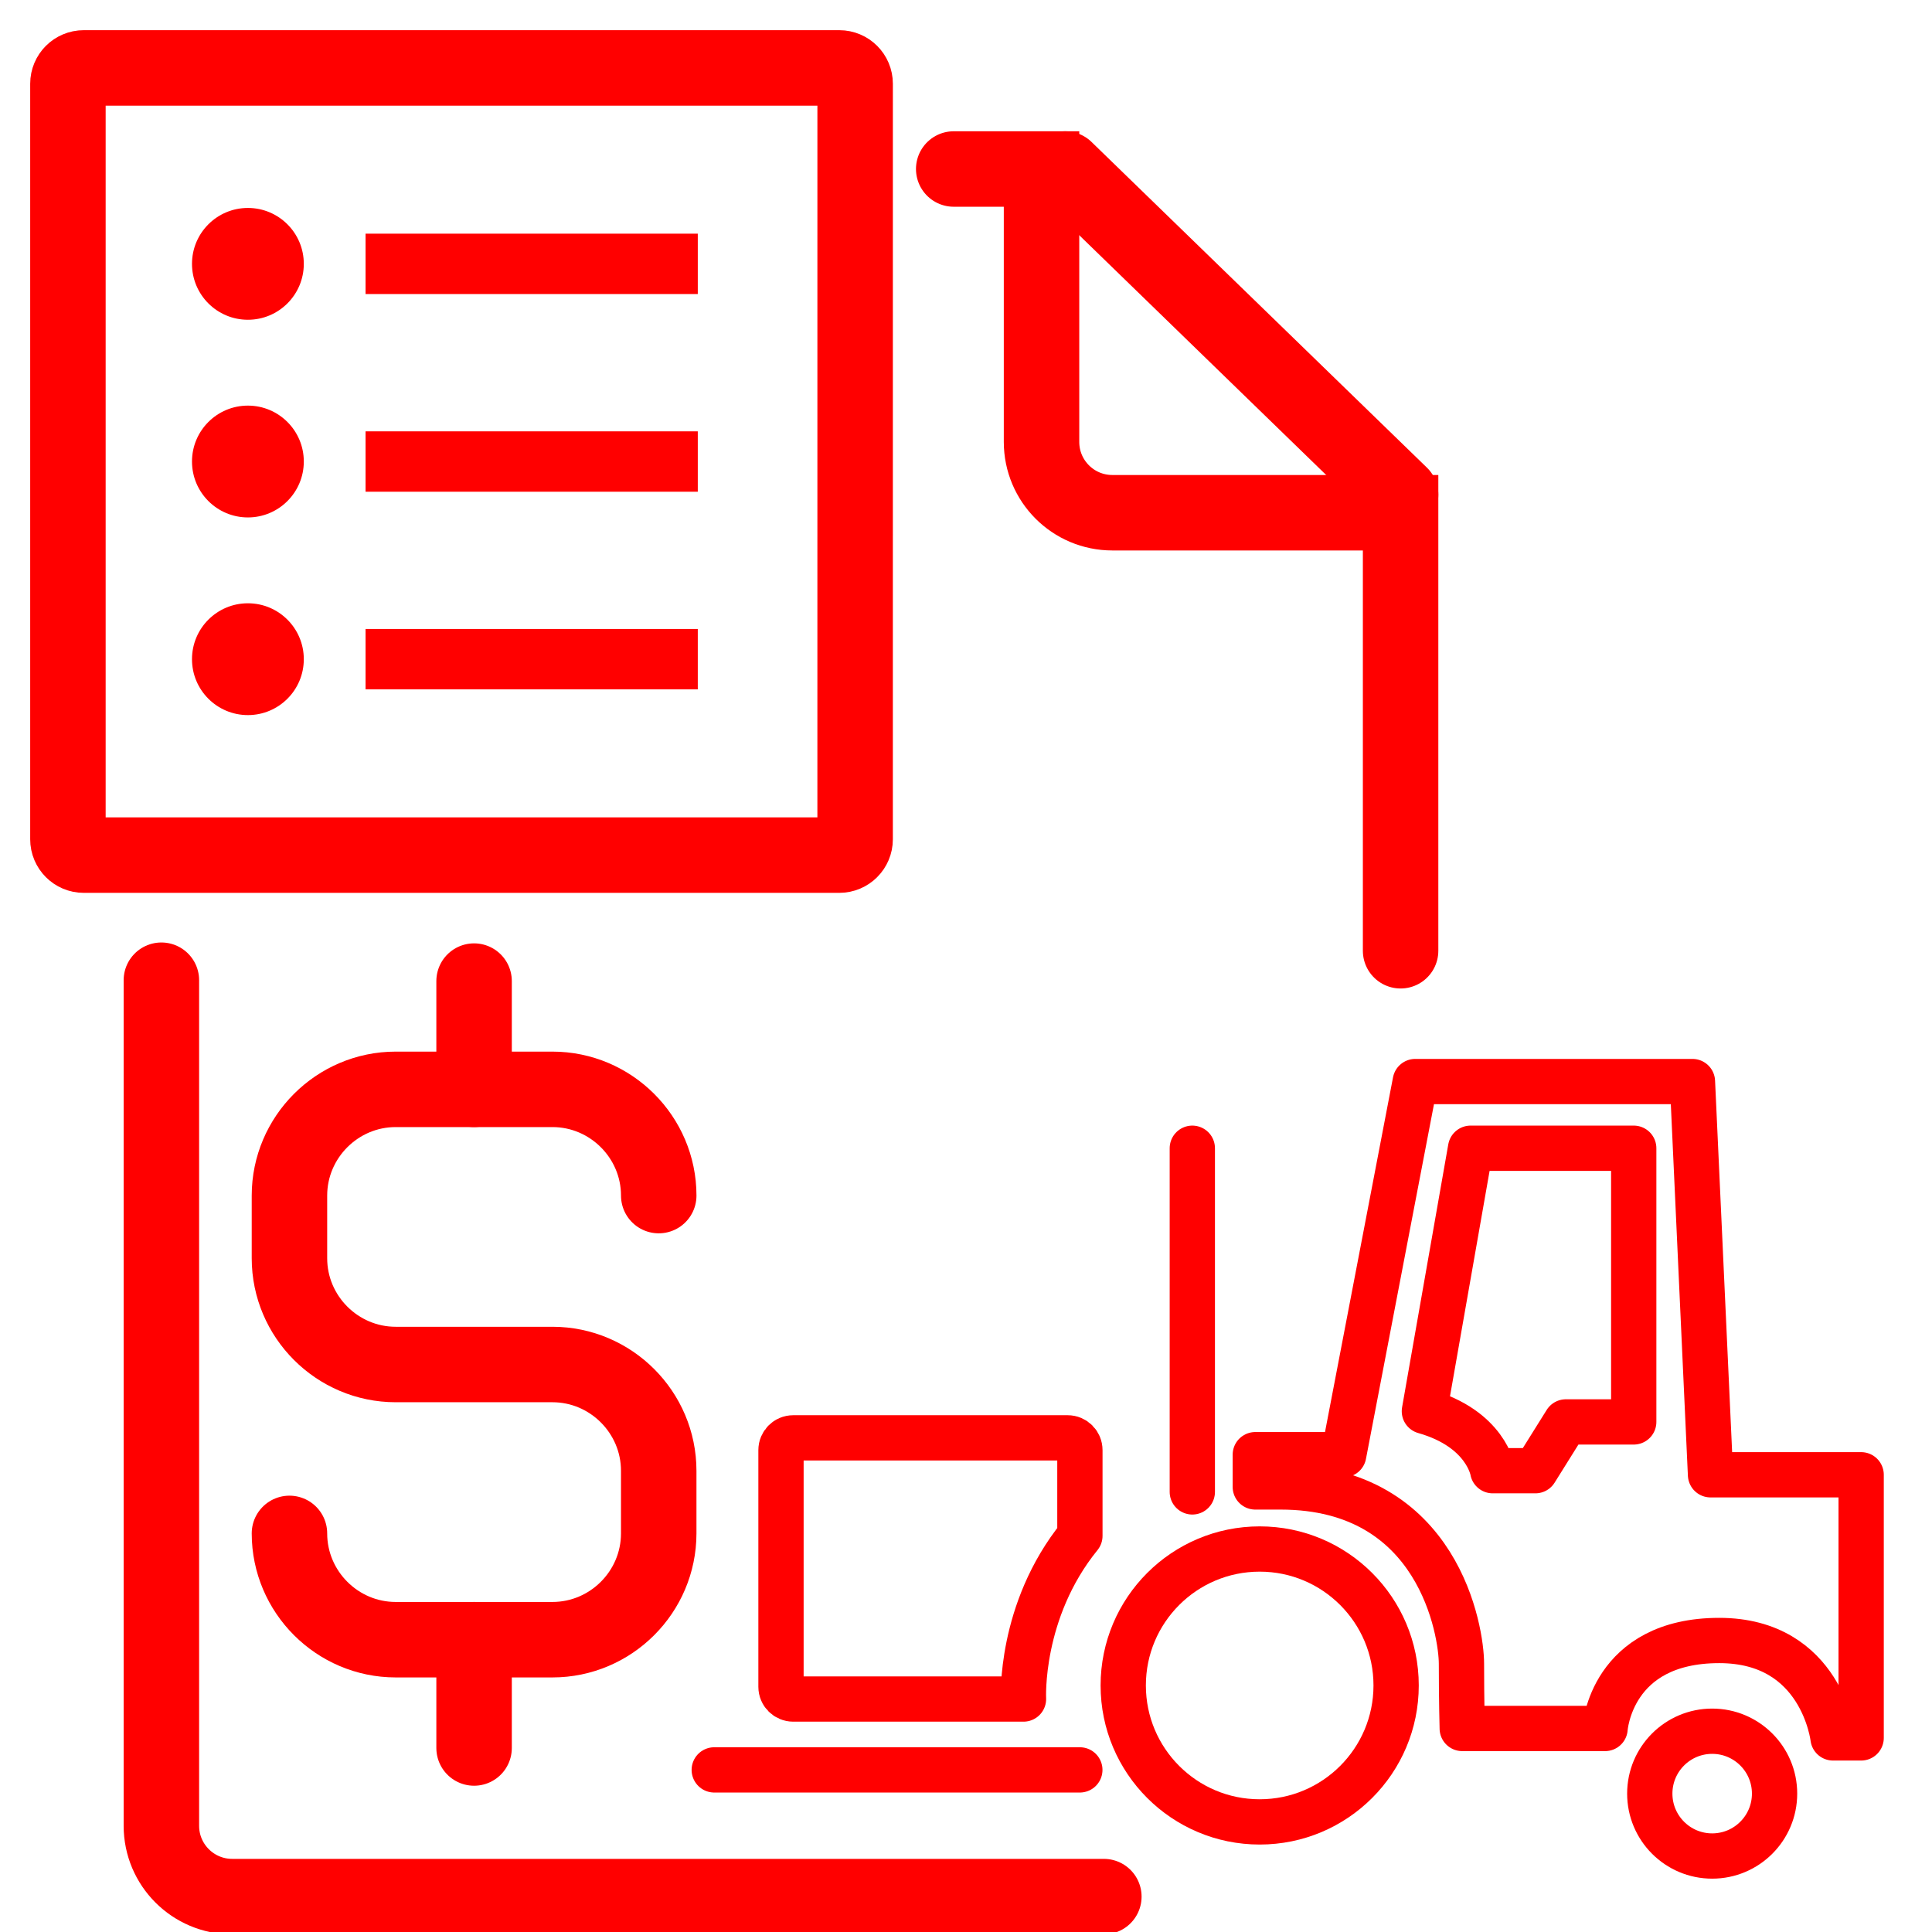
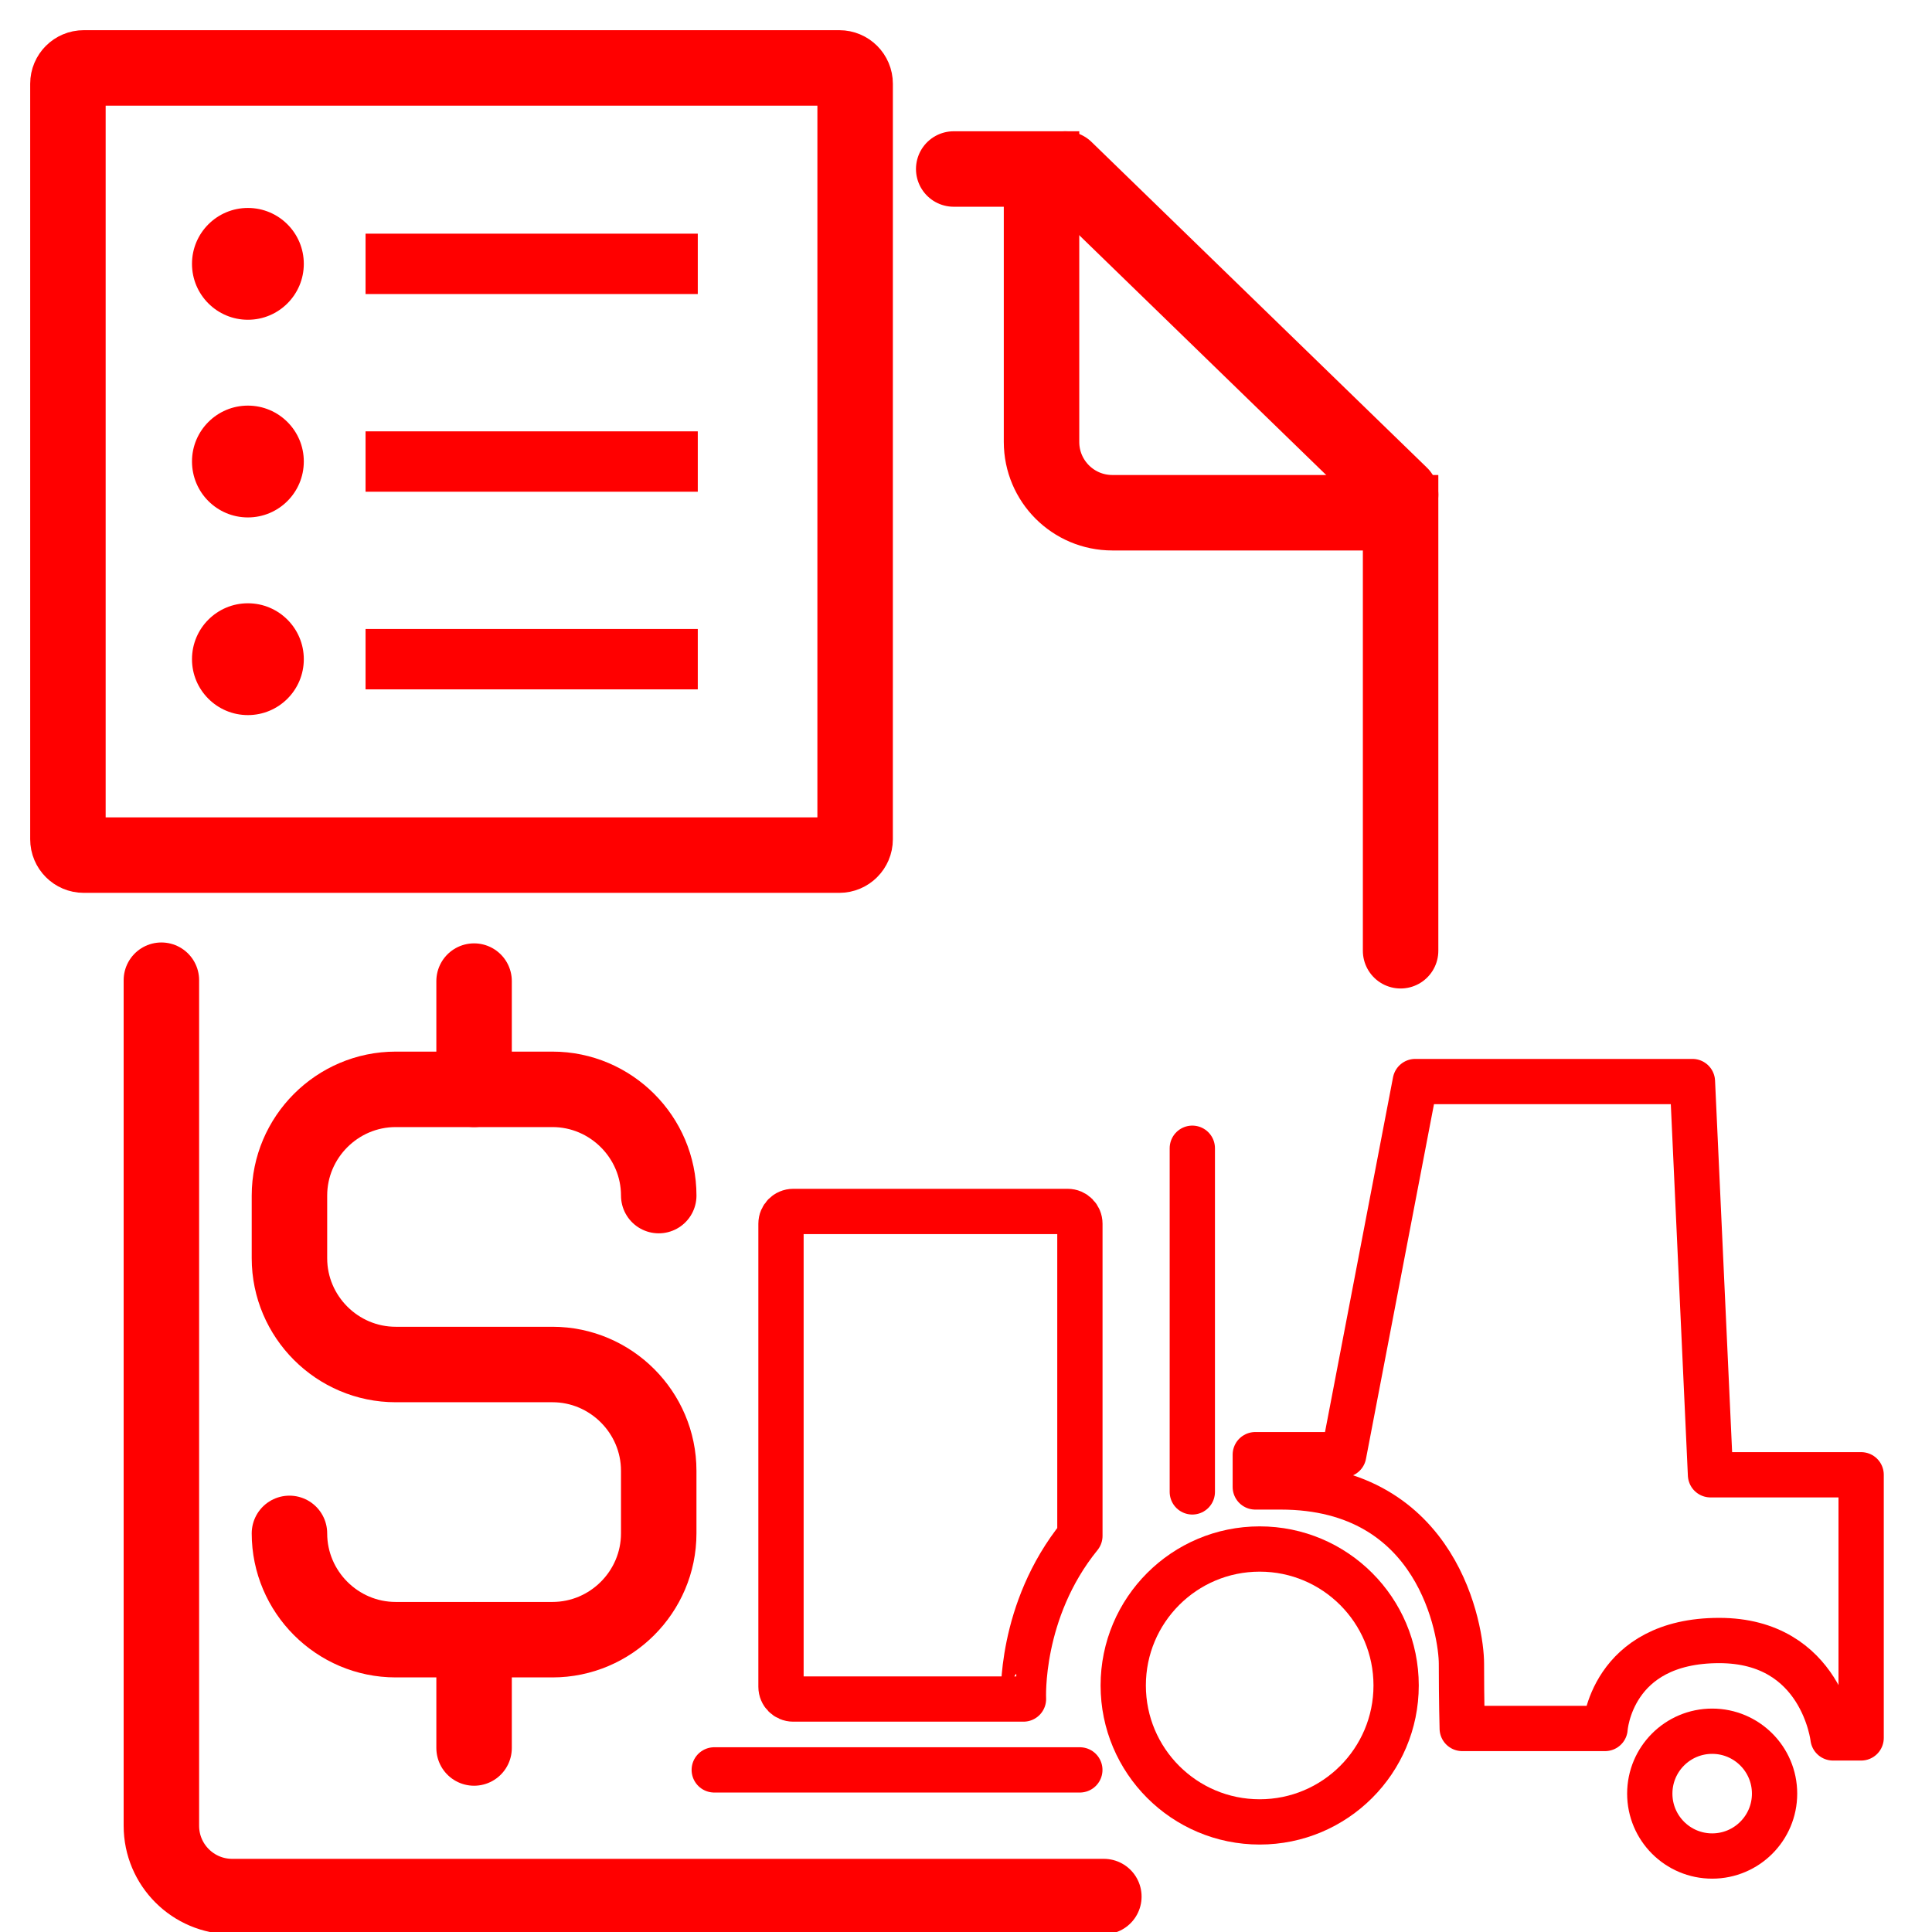
<svg xmlns="http://www.w3.org/2000/svg" version="1.1" id="Calque_2" x="0px" y="0px" width="128px" height="128px" viewBox="0 0 128 128" enable-background="new 0 0 128 128" xml:space="preserve">
  <g id="Calque_3">
    <g>
      <path fill="none" stroke="#FF0000" stroke-width="5" stroke-linecap="round" stroke-linejoin="round" stroke-miterlimit="10" d="    M56.654,55.605c0,0.578-0.469,1.049-1.049,1.049H5.548c-0.579,0-1.048-0.471-1.048-1.049V5.548C4.5,4.969,4.969,4.5,5.548,4.5    h50.058c0.58,0,1.049,0.469,1.049,1.048L56.654,55.605L56.654,55.605z" />
      <circle fill="#FF0000" cx="16.424" cy="17.481" r="3.704" />
      <line fill="none" stroke="#FF0000" stroke-width="4" stroke-miterlimit="10" x1="24.219" y1="17.481" x2="46.23" y2="17.481" />
      <circle fill="#FF0000" cx="16.424" cy="30.577" r="3.704" />
      <line fill="none" stroke="#FF0000" stroke-width="4" stroke-miterlimit="10" x1="24.219" y1="30.578" x2="46.23" y2="30.578" />
      <circle fill="#FF0000" cx="16.424" cy="43.673" r="3.704" />
      <line fill="none" stroke="#FF0000" stroke-width="4" stroke-miterlimit="10" x1="24.219" y1="43.672" x2="46.23" y2="43.672" />
    </g>
  </g>
  <g id="Calque_3_2_">
    <line fill="none" stroke="#FF0000" stroke-width="3" stroke-linecap="round" stroke-linejoin="round" stroke-miterlimit="10" x1="78.994" y1="76.074" x2="78.994" y2="98.842" />
-     <path fill="none" stroke="#FF0000" stroke-width="3" stroke-linecap="round" stroke-linejoin="round" stroke-miterlimit="10" d="   M71.546,101.755v-5.68c0-0.449-0.362-0.813-0.81-0.813H52.554c-0.447,0-0.811,0.363-0.811,0.813v15.679   c0,0.449,0.363,0.811,0.811,0.811h15.255C67.81,112.564,67.504,106.735,71.546,101.755z" />
+     <path fill="none" stroke="#FF0000" stroke-width="3" stroke-linecap="round" stroke-linejoin="round" stroke-miterlimit="10" d="   M71.546,101.755v-20.68c0-0.449-0.362-0.813-0.81-0.813H52.554c-0.447,0-0.811,0.363-0.811,0.813v30.679   c0,0.449,0.363,0.811,0.811,0.811h15.254C67.811,112.564,67.504,106.734,71.546,101.755z" />
    <line fill="none" stroke="#FF0000" stroke-width="3" stroke-linecap="round" stroke-linejoin="round" stroke-miterlimit="10" x1="47.321" y1="117.26" x2="71.542" y2="117.26" />
-     <path fill="none" stroke="#FF0000" stroke-width="3" stroke-linecap="round" stroke-linejoin="round" stroke-miterlimit="10" d="   M83.169,96.376h5.856l4.74-24.72h18.364l1.197,26.052h9.98v17.433h-1.863c0,0-0.731-6.454-7.538-6.454   c-7.188,0-7.564,5.829-7.564,5.829h-9.464c0,0-0.052-1.835-0.052-4.298c0-2.063-1.464-11.704-11.979-11.704h-1.679V96.376z" />
+     <path fill="none" stroke="#FF0000" stroke-width="3" stroke-linecap="round" stroke-linejoin="round" stroke-miterlimit="10" d="   M83.169,96.376h5.856l4.74-24.72h18.363l1.197,26.052h9.98v17.433h-1.863c0,0-0.731-6.453-7.539-6.453   c-7.188,0-7.563,5.828-7.563,5.828h-9.464c0,0-0.052-1.834-0.052-4.298c0-2.063-1.464-11.704-11.979-11.704h-1.679v-2.138H83.169z" />
    <circle fill="none" stroke="#FF0000" stroke-width="3" stroke-miterlimit="10" cx="83.457" cy="111.666" r="9.04" />
    <circle fill="none" stroke="#FF0000" stroke-width="3" stroke-miterlimit="10" cx="113.436" cy="118.832" r="4.134" />
-     <path fill="none" stroke="#FF0000" stroke-width="3" stroke-linejoin="round" stroke-miterlimit="10" d="M97.43,76.074h10.809   v18.132h-4.495l-2.02,3.231h-2.828c0,0-0.437-2.776-4.527-3.938L97.43,76.074z" />
  </g>
  <g>
-     <path fill="none" stroke="#FF0000" stroke-width="5" stroke-linecap="round" stroke-miterlimit="10" d="M10.692,64.942v56.021   c0,2.592,2.102,4.692,4.693,4.692h57.748" />
-     <path fill="none" stroke="#FF0000" stroke-width="5" stroke-linecap="round" stroke-miterlimit="10" d="M92.793,62.99V33.97H73.696   c-2.592,0-4.692-2.1-4.692-4.692V11.197h-5.818" />
+     <path fill="none" stroke="#FF0000" stroke-width="5" stroke-linecap="round" stroke-miterlimit="10" d="M10.692,64.941v56.021   c0,2.592,2.102,4.691,4.693,4.691h57.748" />
+     <path fill="none" stroke="#FF0000" stroke-width="5" stroke-linecap="round" stroke-miterlimit="10" d="M92.793,62.99V33.97H73.695   c-2.592,0-4.691-2.1-4.691-4.692V11.197h-5.818" />
  </g>
  <line fill="none" stroke="#FF0000" stroke-width="5" stroke-linecap="round" stroke-linejoin="round" stroke-miterlimit="10" x1="70.574" y1="11.197" x2="92.793" y2="32.773" />
  <g>
-     <path fill="none" stroke="#FF0000" stroke-width="5" stroke-linecap="round" stroke-linejoin="round" stroke-miterlimit="10" d="   M43.643,79.211c0-3.871-3.17-7.039-7.041-7.039H26.216c-3.874,0-7.039,3.169-7.039,7.039v4.151c0,3.874,3.167,7.04,7.039,7.04   h10.386c3.871,0,7.04,3.169,7.04,7.042v4.148c0,3.877-3.169,7.042-7.04,7.042H26.216c-3.874,0-7.039-3.168-7.039-7.042" />
+     <path fill="none" stroke="#FF0000" stroke-width="5" stroke-linecap="round" stroke-linejoin="round" stroke-miterlimit="10" d="   M43.643,79.211c0-3.871-3.17-7.039-7.041-7.039H26.216c-3.874,0-7.039,3.169-7.039,7.039v4.15c0,3.875,3.167,7.041,7.039,7.041   h10.386c3.871,0,7.04,3.168,7.04,7.041v4.148c0,3.877-3.169,7.042-7.04,7.042H26.216c-3.874,0-7.039-3.168-7.039-7.042" />
    <line fill="none" stroke="#FF0000" stroke-width="5" stroke-linecap="round" stroke-linejoin="round" stroke-miterlimit="10" x1="31.409" y1="72.172" x2="31.409" y2="65" />
    <line fill="none" stroke="#FF0000" stroke-width="5" stroke-linecap="round" stroke-linejoin="round" stroke-miterlimit="10" x1="31.409" y1="115.809" x2="31.409" y2="108.635" />
  </g>
</svg>
